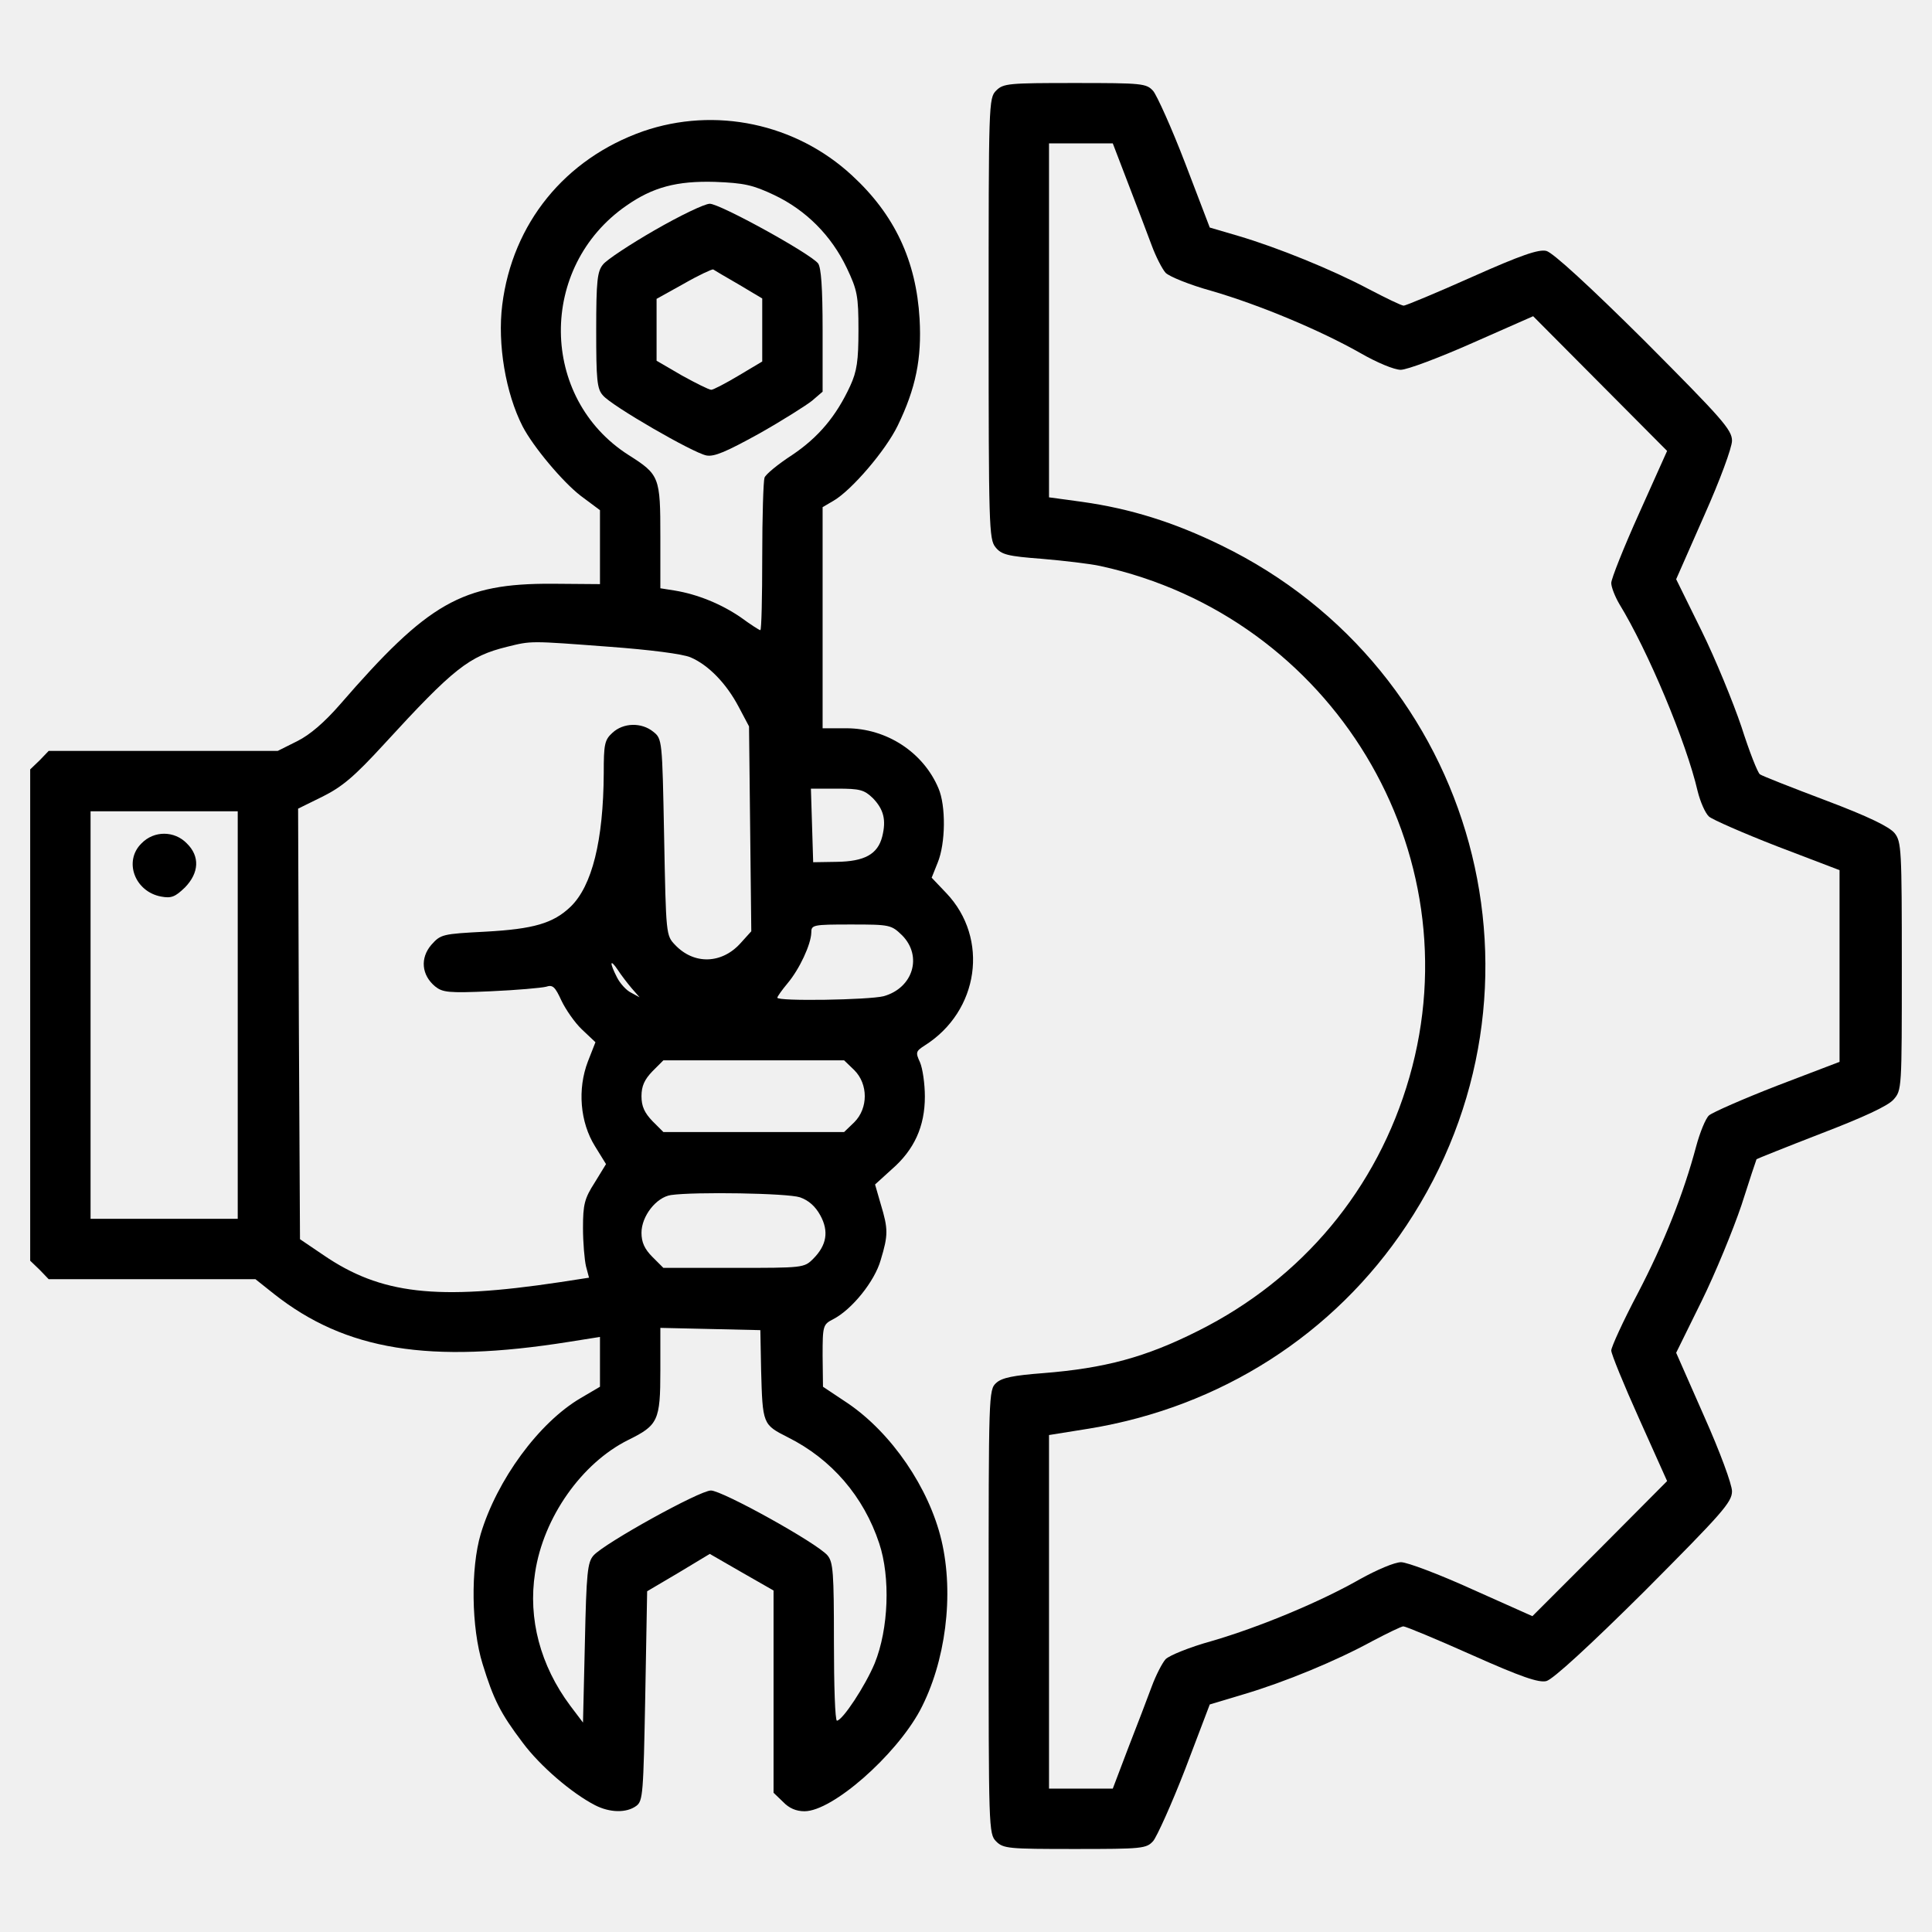
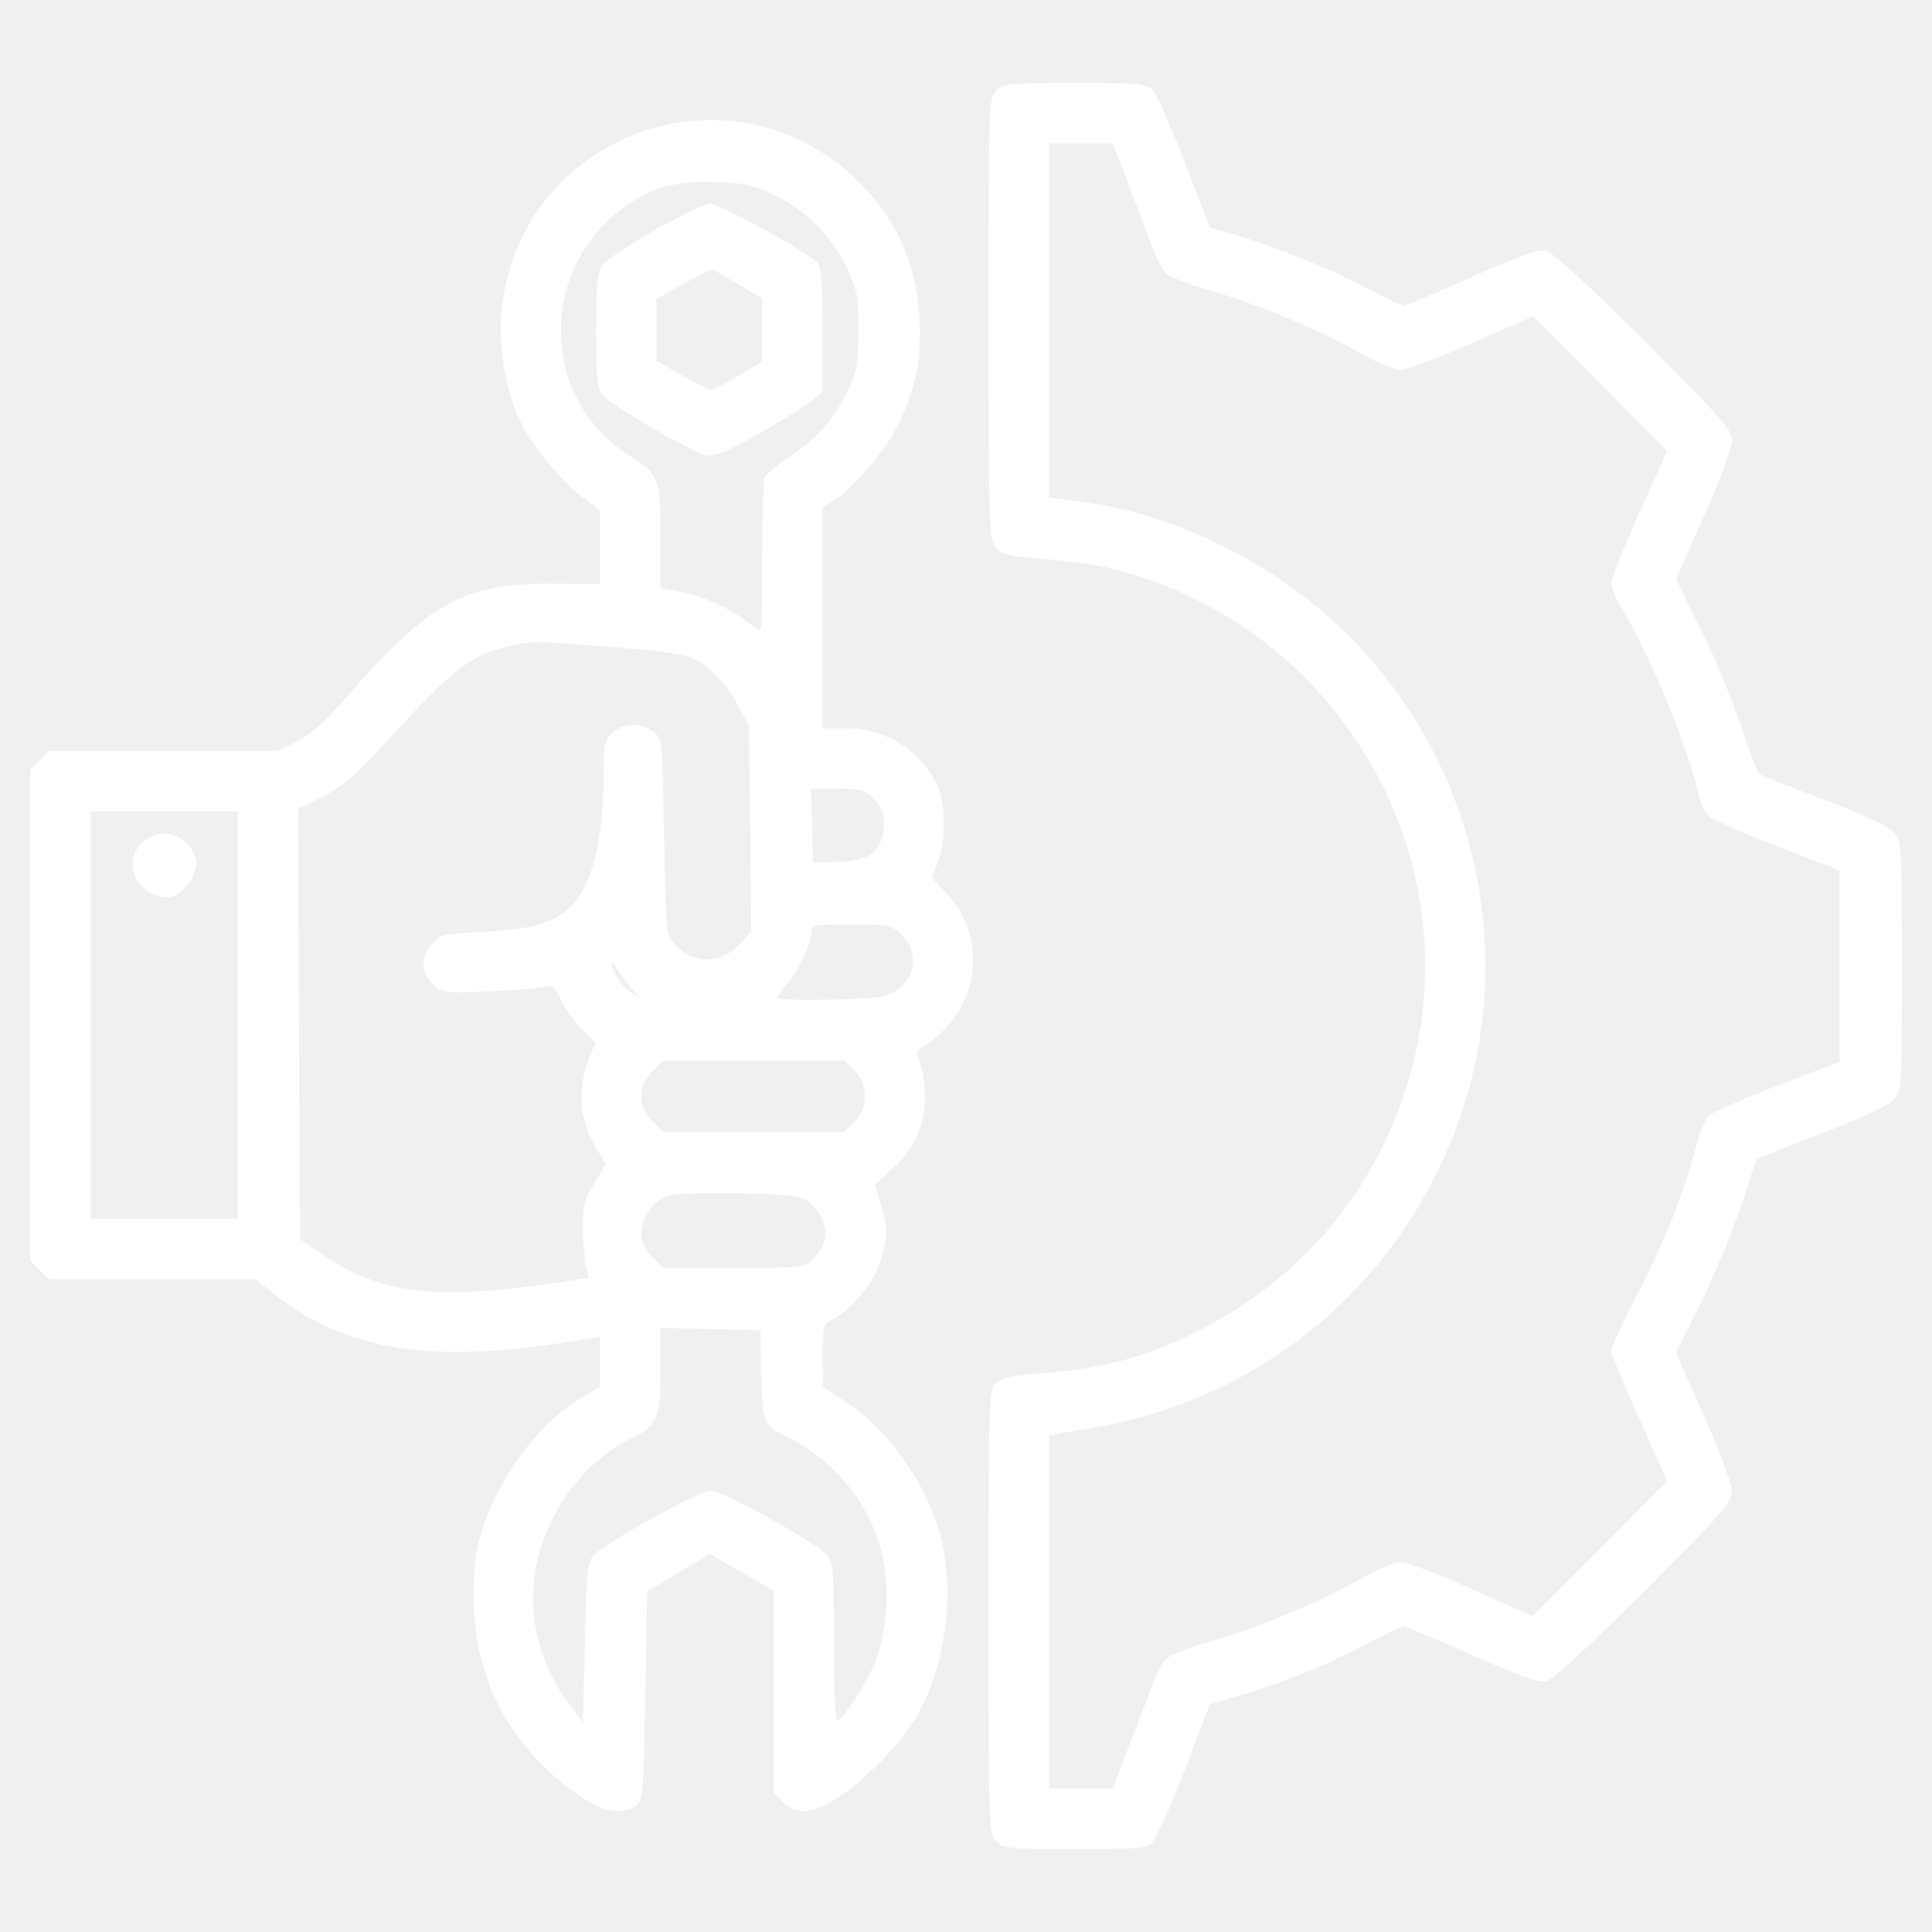
<svg xmlns="http://www.w3.org/2000/svg" version="1.0" width="512pt" height="512pt" viewBox="0 0 512 512" preserveAspectRatio="xMidYMid meet">
-   <g transform="translate(0,512) scale(0.1,-0.1)" fill="#000000" stroke="none">
+   <g transform="translate(0,512) scale(0.1,-0.1)" fill="#fff" stroke="none">
    <path d="M2640 4880 c-20 -20 -20 -33 -20 -604 0 -550 1 -585 18 -606 16 -20 32 -24 124 -31 58 -5 127 -13 154 -19 615 -134 991 -757 819 -1355 -85 -296 -284 -534 -560 -672 -139 -70 -247 -99 -411 -112 -78 -6 -109 -12 -124 -26 -20 -18 -20 -30 -20 -607 0 -575 0 -588 20 -608 19 -19 33 -20 208 -20 179 0 190 1 208 21 10 12 49 98 85 191 l65 171 90 27 c111 33 246 89 341 141 40 21 77 39 82 39 6 0 88 -34 182 -76 130 -58 177 -74 197 -69 17 4 115 94 260 238 206 207 232 236 232 265 0 18 -32 105 -74 199 l-74 168 67 136 c37 75 84 190 106 255 21 66 39 120 40 122 1 1 78 32 171 68 112 43 177 73 192 90 22 25 22 27 22 353 0 310 -1 330 -19 353 -14 17 -69 44 -183 87 -90 34 -169 65 -174 69 -6 4 -28 60 -49 126 -22 65 -69 180 -106 255 l-67 136 74 168 c42 94 74 181 74 199 0 29 -26 58 -232 265 -145 144 -243 234 -260 238 -20 5 -67 -11 -197 -69 -94 -42 -176 -76 -181 -76 -6 0 -47 20 -93 44 -96 51 -241 110 -346 141 l-75 22 -65 170 c-36 94 -75 180 -85 192 -18 20 -29 21 -208 21 -175 0 -189 -1 -208 -20z m350 -247 c23 -60 51 -133 62 -163 11 -30 28 -63 37 -73 10 -10 64 -32 122 -48 127 -37 287 -104 393 -164 45 -26 91 -45 108 -45 17 0 102 32 190 71 l161 71 177 -178 178 -179 -74 -165 c-41 -91 -74 -174 -74 -185 0 -11 10 -36 21 -55 76 -124 178 -367 208 -497 7 -28 20 -58 30 -67 9 -8 91 -44 181 -79 l165 -63 0 -254 0 -254 -165 -63 c-90 -35 -172 -71 -181 -79 -9 -8 -24 -45 -34 -82 -33 -124 -85 -256 -155 -390 -39 -74 -70 -142 -70 -151 0 -9 33 -90 74 -181 l74 -165 -178 -179 -179 -179 -159 71 c-88 40 -173 72 -189 72 -17 0 -64 -20 -109 -45 -105 -60 -266 -127 -393 -164 -58 -16 -112 -38 -122 -48 -9 -10 -26 -43 -37 -73 -11 -30 -39 -103 -62 -162 l-41 -108 -85 0 -84 0 0 468 0 469 106 17 c348 57 649 249 841 538 418 628 188 1473 -491 1803 -125 61 -240 97 -368 115 l-88 12 0 469 0 469 84 0 85 0 41 -107z" />
    <path d="M1704 4772 c-207 -73 -346 -244 -373 -460 -13 -104 9 -234 54 -322 28 -54 106 -147 154 -184 l51 -38 0 -98 0 -98 -127 1 c-239 1 -328 -50 -562 -320 -41 -47 -79 -80 -113 -97 l-52 -26 -303 0 -304 0 -24 -25 -25 -24 0 -651 0 -651 25 -24 24 -25 274 0 274 0 49 -39 c190 -150 412 -186 782 -127 l82 13 0 -66 0 -66 -51 -30 c-111 -65 -222 -217 -265 -360 -27 -91 -25 -249 5 -345 29 -94 47 -130 106 -208 46 -62 130 -134 192 -166 39 -20 83 -21 109 -2 18 13 19 32 24 292 l5 277 83 49 83 50 85 -49 84 -48 0 -268 0 -268 25 -24 c16 -17 35 -25 57 -25 74 0 241 147 306 267 68 128 91 307 57 451 -33 139 -132 284 -248 363 l-66 44 -1 82 c0 80 1 83 28 97 49 25 110 100 126 157 20 66 20 82 0 148 l-15 52 44 40 c60 52 88 114 88 193 0 34 -6 75 -13 91 -12 26 -11 29 12 44 145 91 172 284 58 404 l-39 41 16 40 c21 51 22 151 2 197 -40 95 -137 159 -244 159 l-63 0 0 293 0 293 29 17 c48 28 138 133 170 199 48 99 64 178 58 283 -9 154 -66 276 -179 380 -149 138 -363 183 -554 117z m348 -169 c84 -40 151 -107 192 -193 28 -59 31 -74 31 -165 0 -81 -4 -109 -22 -148 -37 -80 -84 -136 -154 -183 -37 -24 -70 -51 -73 -60 -3 -9 -6 -103 -6 -210 0 -107 -2 -194 -5 -194 -3 0 -26 15 -52 34 -51 35 -114 61 -175 71 l-38 6 0 137 c0 158 -2 164 -84 216 -237 151 -240 499 -6 661 70 49 134 66 235 63 77 -3 100 -8 157 -35z m-437 -1197 c108 -8 194 -19 215 -28 47 -20 95 -69 128 -132 l27 -51 3 -272 3 -271 -28 -31 c-50 -56 -124 -58 -174 -5 -24 25 -24 27 -29 286 -5 258 -5 260 -29 279 -31 25 -79 24 -108 -3 -21 -19 -23 -31 -23 -107 -1 -179 -31 -299 -88 -354 -46 -44 -98 -59 -225 -66 -115 -6 -119 -7 -144 -35 -30 -35 -26 -80 10 -110 20 -16 35 -18 147 -13 69 3 135 9 147 12 18 6 24 0 41 -37 11 -23 35 -58 54 -76 l36 -34 -20 -51 c-28 -73 -21 -161 19 -225 l29 -47 -30 -49 c-27 -42 -31 -58 -31 -120 0 -39 4 -85 8 -102 l8 -30 -78 -12 c-326 -49 -474 -32 -626 72 l-62 42 -3 571 -2 570 65 32 c52 26 84 53 162 138 186 203 226 234 327 259 65 16 59 16 271 0z m698 -401 c29 -30 36 -58 25 -102 -12 -47 -47 -66 -121 -67 l-62 -1 -3 98 -3 97 69 0 c61 0 72 -3 95 -25z m-1683 -575 l0 -540 -195 0 -195 0 0 540 0 540 195 0 195 0 0 -540z m1761 211 c54 -55 29 -139 -49 -161 -39 -10 -282 -14 -282 -4 0 3 12 20 27 38 32 38 62 103 63 134 0 21 3 22 106 22 103 0 106 -1 135 -29z m-717 -140 l21 -24 -22 12 c-13 6 -30 25 -38 41 -20 39 -19 51 2 20 9 -14 26 -36 37 -49z m590 -217 c37 -37 37 -101 0 -138 l-27 -26 -239 0 -240 0 -29 29 c-21 22 -29 39 -29 66 0 27 8 44 29 66 l29 29 240 0 239 0 27 -26z m-144 -337 c23 -8 41 -24 54 -48 23 -42 17 -79 -19 -115 -24 -24 -27 -24 -210 -24 l-187 0 -29 29 c-21 21 -29 39 -29 64 0 44 39 94 78 100 63 9 309 5 342 -6z m-103 -457 c4 -145 4 -145 71 -179 116 -58 201 -157 242 -281 30 -90 25 -227 -12 -318 -25 -60 -85 -151 -100 -152 -5 0 -8 94 -8 209 0 184 -2 211 -17 229 -28 33 -279 172 -309 172 -30 0 -281 -139 -311 -172 -16 -18 -19 -45 -23 -232 l-5 -211 -34 45 c-79 106 -112 230 -93 352 22 147 124 291 247 352 79 39 85 51 85 184 l0 113 133 -3 132 -3 2 -105z" />
    <path d="M1735 4510 c-66 -38 -128 -79 -137 -91 -15 -18 -18 -43 -18 -174 0 -131 2 -156 18 -173 22 -27 238 -152 274 -159 21 -4 53 10 140 58 62 35 125 75 140 87 l28 24 0 162 c0 115 -4 167 -12 178 -22 27 -260 158 -287 158 -14 0 -80 -32 -146 -70z m223 -144 l62 -37 0 -84 0 -83 -62 -37 c-35 -21 -68 -38 -73 -38 -6 0 -40 17 -78 38 l-67 39 0 82 0 82 72 40 c40 23 75 39 78 38 3 -2 33 -20 68 -40z" />
    <path d="M375 2885 c-48 -47 -18 -128 52 -141 27 -5 37 -1 63 24 38 39 40 83 5 117 -33 34 -87 34 -120 0z" />
  </g>
</svg>
